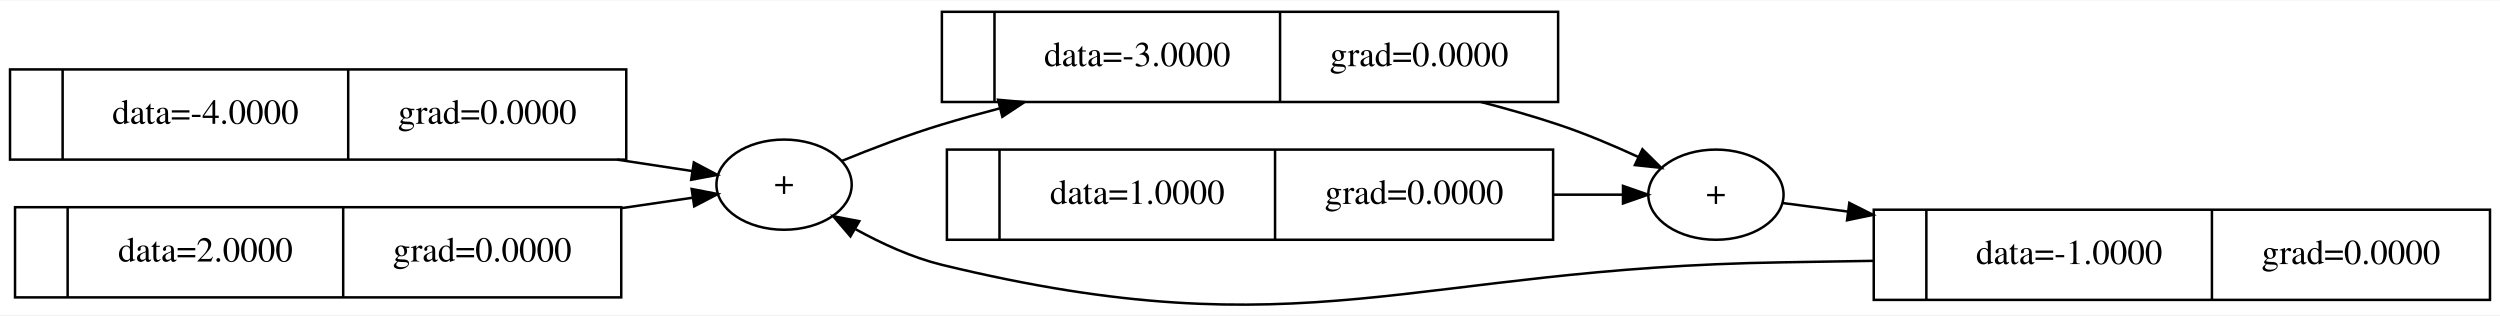
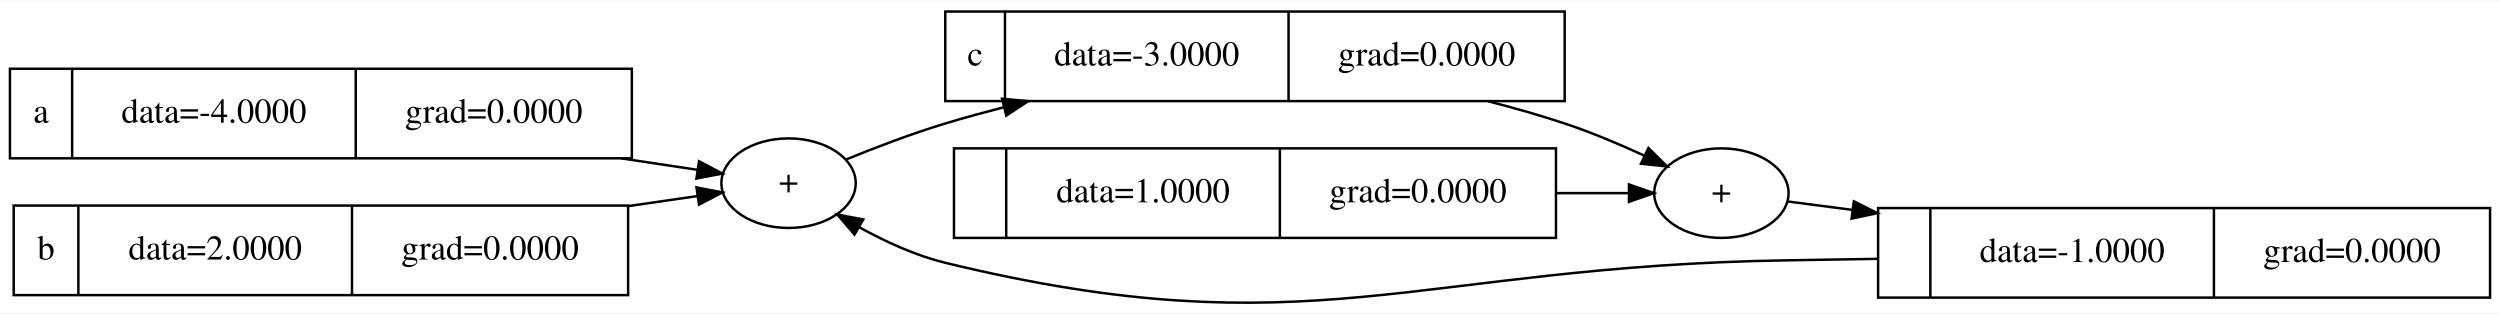
- <svg xmlns="http://www.w3.org/2000/svg" width="998pt" height="126pt" viewBox="0.00 0.00 998.00 125.57">
-   <g id="graph0" class="graph" transform="scale(1 1) rotate(0) translate(4 121.57)">
-     <polygon fill="white" stroke="transparent" points="-4,4 -4,-121.57 994,-121.57 994,4 -4,4" />
+ <svg xmlns="http://www.w3.org/2000/svg" width="1005pt" height="126pt" viewBox="0.00 0.00 1005.00 125.72">
+   <g id="graph0" class="graph" transform="scale(1 1) rotate(0) translate(4 121.72)">
+     <polygon fill="white" stroke="transparent" points="-4,4 -4,-121.72 1001,-121.72 1001,4 -4,4" />
    <g id="node1" class="node">
-       <polygon fill="none" stroke="black" points="0,-58.07 0,-94.07 246,-94.07 246,-58.07 0,-58.07" />
-       <text text-anchor="middle" x="10.5" y="-72.37" font-family="Times,serif" font-size="14.00"> </text>
-       <polyline fill="none" stroke="black" points="21,-58.07 21,-94.07 " />
-       <text text-anchor="middle" x="78" y="-72.37" font-family="Times,serif" font-size="14.00">data=-4.0000</text>
-       <polyline fill="none" stroke="black" points="135,-58.07 135,-94.07 " />
-       <text text-anchor="middle" x="190.5" y="-72.37" font-family="Times,serif" font-size="14.00">grad=0.0000</text>
+       <polygon fill="none" stroke="black" points="0,-58.22 0,-94.22 250,-94.22 250,-58.22 0,-58.22" />
+       <text text-anchor="middle" x="12.5" y="-72.52" font-family="Times,serif" font-size="14.00">a</text>
+       <polyline fill="none" stroke="black" points="25,-58.22 25,-94.22 " />
+       <text text-anchor="middle" x="82" y="-72.52" font-family="Times,serif" font-size="14.00">data=-4.0000</text>
+       <polyline fill="none" stroke="black" points="139,-58.22 139,-94.22 " />
+       <text text-anchor="middle" x="194.5" y="-72.52" font-family="Times,serif" font-size="14.00">grad=0.0000</text>
    </g>
    <g id="node4" class="node">
-       <ellipse fill="none" stroke="black" cx="309" cy="-48.07" rx="27" ry="18" />
-       <text text-anchor="middle" x="309" y="-44.37" font-family="Times,serif" font-size="14.00">+</text>
+       <ellipse fill="none" stroke="black" cx="313" cy="-48.22" rx="27" ry="18" />
+       <text text-anchor="middle" x="313" y="-44.52" font-family="Times,serif" font-size="14.00">+</text>
    </g>
    <g id="edge3" class="edge">
-       <path fill="none" stroke="black" d="M242.35,-58.06C253.08,-56.43 263.29,-54.88 272.32,-53.5" />
-       <polygon fill="black" stroke="black" points="272.98,-56.94 282.34,-51.98 271.93,-50.02 272.98,-56.94" />
+       <path fill="none" stroke="black" d="M245.64,-58.21C256.7,-56.54 267.22,-54.96 276.49,-53.57" />
+       <polygon fill="black" stroke="black" points="277.01,-57.03 286.38,-52.08 275.97,-50.1 277.01,-57.03" />
    </g>
    <g id="node2" class="node">
-       <polygon fill="none" stroke="black" points="2,-3.07 2,-39.07 244,-39.07 244,-3.07 2,-3.07" />
-       <text text-anchor="middle" x="12.5" y="-17.37" font-family="Times,serif" font-size="14.00"> </text>
-       <polyline fill="none" stroke="black" points="23,-3.07 23,-39.07 " />
-       <text text-anchor="middle" x="78" y="-17.37" font-family="Times,serif" font-size="14.00">data=2.0000</text>
-       <polyline fill="none" stroke="black" points="133,-3.07 133,-39.07 " />
-       <text text-anchor="middle" x="188.5" y="-17.37" font-family="Times,serif" font-size="14.00">grad=0.0000</text>
+       <polygon fill="none" stroke="black" points="1.5,-3.22 1.5,-39.22 248.5,-39.22 248.5,-3.22 1.5,-3.22" />
+       <text text-anchor="middle" x="14.5" y="-17.52" font-family="Times,serif" font-size="14.00">b</text>
+       <polyline fill="none" stroke="black" points="27.5,-3.22 27.5,-39.22 " />
+       <text text-anchor="middle" x="82.5" y="-17.52" font-family="Times,serif" font-size="14.00">data=2.0000</text>
+       <polyline fill="none" stroke="black" points="137.5,-3.22 137.5,-39.22 " />
+       <text text-anchor="middle" x="193" y="-17.52" font-family="Times,serif" font-size="14.00">grad=0.0000</text>
    </g>
    <g id="edge4" class="edge">
-       <path fill="none" stroke="black" d="M244.16,-38.71C254.34,-40.2 264.01,-41.62 272.61,-42.88" />
-       <polygon fill="black" stroke="black" points="272.11,-46.34 282.52,-44.33 273.13,-39.42 272.11,-46.34" />
+       <path fill="none" stroke="black" d="M248.51,-39C258.46,-40.45 267.9,-41.82 276.32,-43.04" />
+       <polygon fill="black" stroke="black" points="275.99,-46.53 286.39,-44.5 277,-39.6 275.99,-46.53" />
    </g>
    <g id="node3" class="node">
-       <polygon fill="none" stroke="black" points="372,-81.07 372,-117.07 618,-117.07 618,-81.07 372,-81.07" />
-       <text text-anchor="middle" x="382.5" y="-95.37" font-family="Times,serif" font-size="14.00"> </text>
-       <polyline fill="none" stroke="black" points="393,-81.07 393,-117.07 " />
-       <text text-anchor="middle" x="450" y="-95.37" font-family="Times,serif" font-size="14.00">data=-3.0000</text>
-       <polyline fill="none" stroke="black" points="507,-81.07 507,-117.07 " />
-       <text text-anchor="middle" x="562.5" y="-95.37" font-family="Times,serif" font-size="14.00">grad=0.0000</text>
+       <polygon fill="none" stroke="black" points="376,-81.22 376,-117.22 625,-117.22 625,-81.22 376,-81.22" />
+       <text text-anchor="middle" x="388" y="-95.52" font-family="Times,serif" font-size="14.00">c</text>
+       <polyline fill="none" stroke="black" points="400,-81.22 400,-117.22 " />
+       <text text-anchor="middle" x="457" y="-95.52" font-family="Times,serif" font-size="14.00">data=-3.0000</text>
+       <polyline fill="none" stroke="black" points="514,-81.22 514,-117.22 " />
+       <text text-anchor="middle" x="569.5" y="-95.52" font-family="Times,serif" font-size="14.00">grad=0.0000</text>
    </g>
    <g id="node7" class="node">
-       <ellipse fill="none" stroke="black" cx="681" cy="-44.07" rx="27" ry="18" />
-       <text text-anchor="middle" x="681" y="-40.37" font-family="Times,serif" font-size="14.00">+</text>
+       <ellipse fill="none" stroke="black" cx="688" cy="-44.22" rx="27" ry="18" />
+       <text text-anchor="middle" x="688" y="-40.52" font-family="Times,serif" font-size="14.00">+</text>
    </g>
    <g id="edge5" class="edge">
-       <path fill="none" stroke="black" d="M587.17,-81.07C597.65,-78.36 608.12,-75.36 618,-72.07 628.7,-68.52 640.05,-63.72 650.06,-59.1" />
-       <polygon fill="black" stroke="black" points="651.66,-62.21 659.2,-54.77 648.66,-55.89 651.66,-62.21" />
+       <path fill="none" stroke="black" d="M594.13,-81.18C604.63,-78.49 615.1,-75.5 625,-72.22 635.71,-68.67 647.05,-63.88 657.07,-59.26" />
+       <polygon fill="black" stroke="black" points="658.67,-62.37 666.2,-54.93 655.67,-56.05 658.67,-62.37" />
    </g>
    <g id="edge1" class="edge">
-       <path fill="none" stroke="black" d="M332.1,-57.57C343.81,-62.36 358.52,-68 372,-72.07 379.45,-74.32 387.2,-76.47 395.03,-78.51" />
-       <polygon fill="black" stroke="black" points="394.42,-81.96 404.97,-81.02 396.13,-75.18 394.42,-81.96" />
+       <path fill="none" stroke="black" d="M336.09,-57.73C347.8,-62.52 362.52,-68.16 376,-72.22 383.62,-74.51 391.56,-76.7 399.57,-78.76" />
+       <polygon fill="black" stroke="black" points="398.82,-82.18 409.37,-81.21 400.52,-75.39 398.82,-82.18" />
    </g>
    <g id="node5" class="node">
-       <polygon fill="none" stroke="black" points="374,-26.07 374,-62.07 616,-62.07 616,-26.07 374,-26.07" />
-       <text text-anchor="middle" x="384.5" y="-40.37" font-family="Times,serif" font-size="14.00"> </text>
-       <polyline fill="none" stroke="black" points="395,-26.07 395,-62.07 " />
-       <text text-anchor="middle" x="450" y="-40.37" font-family="Times,serif" font-size="14.00">data=1.0000</text>
-       <polyline fill="none" stroke="black" points="505,-26.07 505,-62.07 " />
-       <text text-anchor="middle" x="560.5" y="-40.37" font-family="Times,serif" font-size="14.00">grad=0.0000</text>
+       <polygon fill="none" stroke="black" points="379.5,-26.22 379.5,-62.22 621.5,-62.22 621.5,-26.22 379.5,-26.22" />
+       <text text-anchor="middle" x="390" y="-40.52" font-family="Times,serif" font-size="14.00"> </text>
+       <polyline fill="none" stroke="black" points="400.5,-26.22 400.5,-62.22 " />
+       <text text-anchor="middle" x="455.5" y="-40.52" font-family="Times,serif" font-size="14.00">data=1.0000</text>
+       <polyline fill="none" stroke="black" points="510.5,-26.22 510.5,-62.22 " />
+       <text text-anchor="middle" x="566" y="-40.52" font-family="Times,serif" font-size="14.00">grad=0.0000</text>
    </g>
    <g id="edge6" class="edge">
-       <path fill="none" stroke="black" d="M616.16,-44.07C626.04,-44.07 635.44,-44.07 643.84,-44.07" />
-       <polygon fill="black" stroke="black" points="643.9,-47.57 653.9,-44.07 643.9,-40.57 643.9,-47.57" />
+       <path fill="none" stroke="black" d="M621.6,-44.22C632,-44.22 641.89,-44.22 650.69,-44.22" />
+       <polygon fill="black" stroke="black" points="650.85,-47.72 660.85,-44.22 650.85,-40.72 650.85,-47.72" />
    </g>
    <g id="node6" class="node">
-       <polygon fill="none" stroke="black" points="744,-2.07 744,-38.07 990,-38.07 990,-2.07 744,-2.07" />
-       <text text-anchor="middle" x="754.5" y="-16.37" font-family="Times,serif" font-size="14.00"> </text>
-       <polyline fill="none" stroke="black" points="765,-2.07 765,-38.07 " />
-       <text text-anchor="middle" x="822" y="-16.37" font-family="Times,serif" font-size="14.00">data=-1.0000</text>
-       <polyline fill="none" stroke="black" points="879,-2.07 879,-38.07 " />
-       <text text-anchor="middle" x="934.5" y="-16.37" font-family="Times,serif" font-size="14.00">grad=0.0000</text>
+       <polygon fill="none" stroke="black" points="751,-2.22 751,-38.22 997,-38.22 997,-2.22 751,-2.22" />
+       <text text-anchor="middle" x="761.5" y="-16.52" font-family="Times,serif" font-size="14.00"> </text>
+       <polyline fill="none" stroke="black" points="772,-2.22 772,-38.22 " />
+       <text text-anchor="middle" x="829" y="-16.52" font-family="Times,serif" font-size="14.00">data=-1.0000</text>
+       <polyline fill="none" stroke="black" points="886,-2.22 886,-38.22 " />
+       <text text-anchor="middle" x="941.5" y="-16.52" font-family="Times,serif" font-size="14.00">grad=0.0000</text>
    </g>
    <g id="edge7" class="edge">
-       <path fill="none" stroke="black" d="M743.95,-17.66C731.8,-17.45 719.66,-17.25 708,-17.07 558.68,-14.83 517.12,19.17 372,-16.07 360.1,-18.96 347.94,-24.56 337.57,-30.27" />
-       <polygon fill="black" stroke="black" points="335.5,-27.43 328.61,-35.48 339.02,-33.48 335.5,-27.43" />
+       <path fill="none" stroke="black" d="M750.95,-17.81C738.8,-17.59 726.66,-17.39 715,-17.22 564.35,-14.95 522.41,19.34 376,-16.22 364.1,-19.11 351.94,-24.7 341.57,-30.42" />
+       <polygon fill="black" stroke="black" points="339.5,-27.57 332.61,-35.62 343.02,-33.63 339.5,-27.57" />
    </g>
    <g id="edge2" class="edge">
-       <path fill="none" stroke="black" d="M707.58,-40.74C715.13,-39.75 723.96,-38.6 733.51,-37.35" />
-       <polygon fill="black" stroke="black" points="734.25,-40.79 743.71,-36.02 733.34,-33.85 734.25,-40.79" />
+       <path fill="none" stroke="black" d="M714.58,-40.88C722.13,-39.9 730.96,-38.75 740.51,-37.5" />
+       <polygon fill="black" stroke="black" points="741.25,-40.93 750.71,-36.17 740.34,-33.99 741.25,-40.93" />
    </g>
  </g>
</svg>
